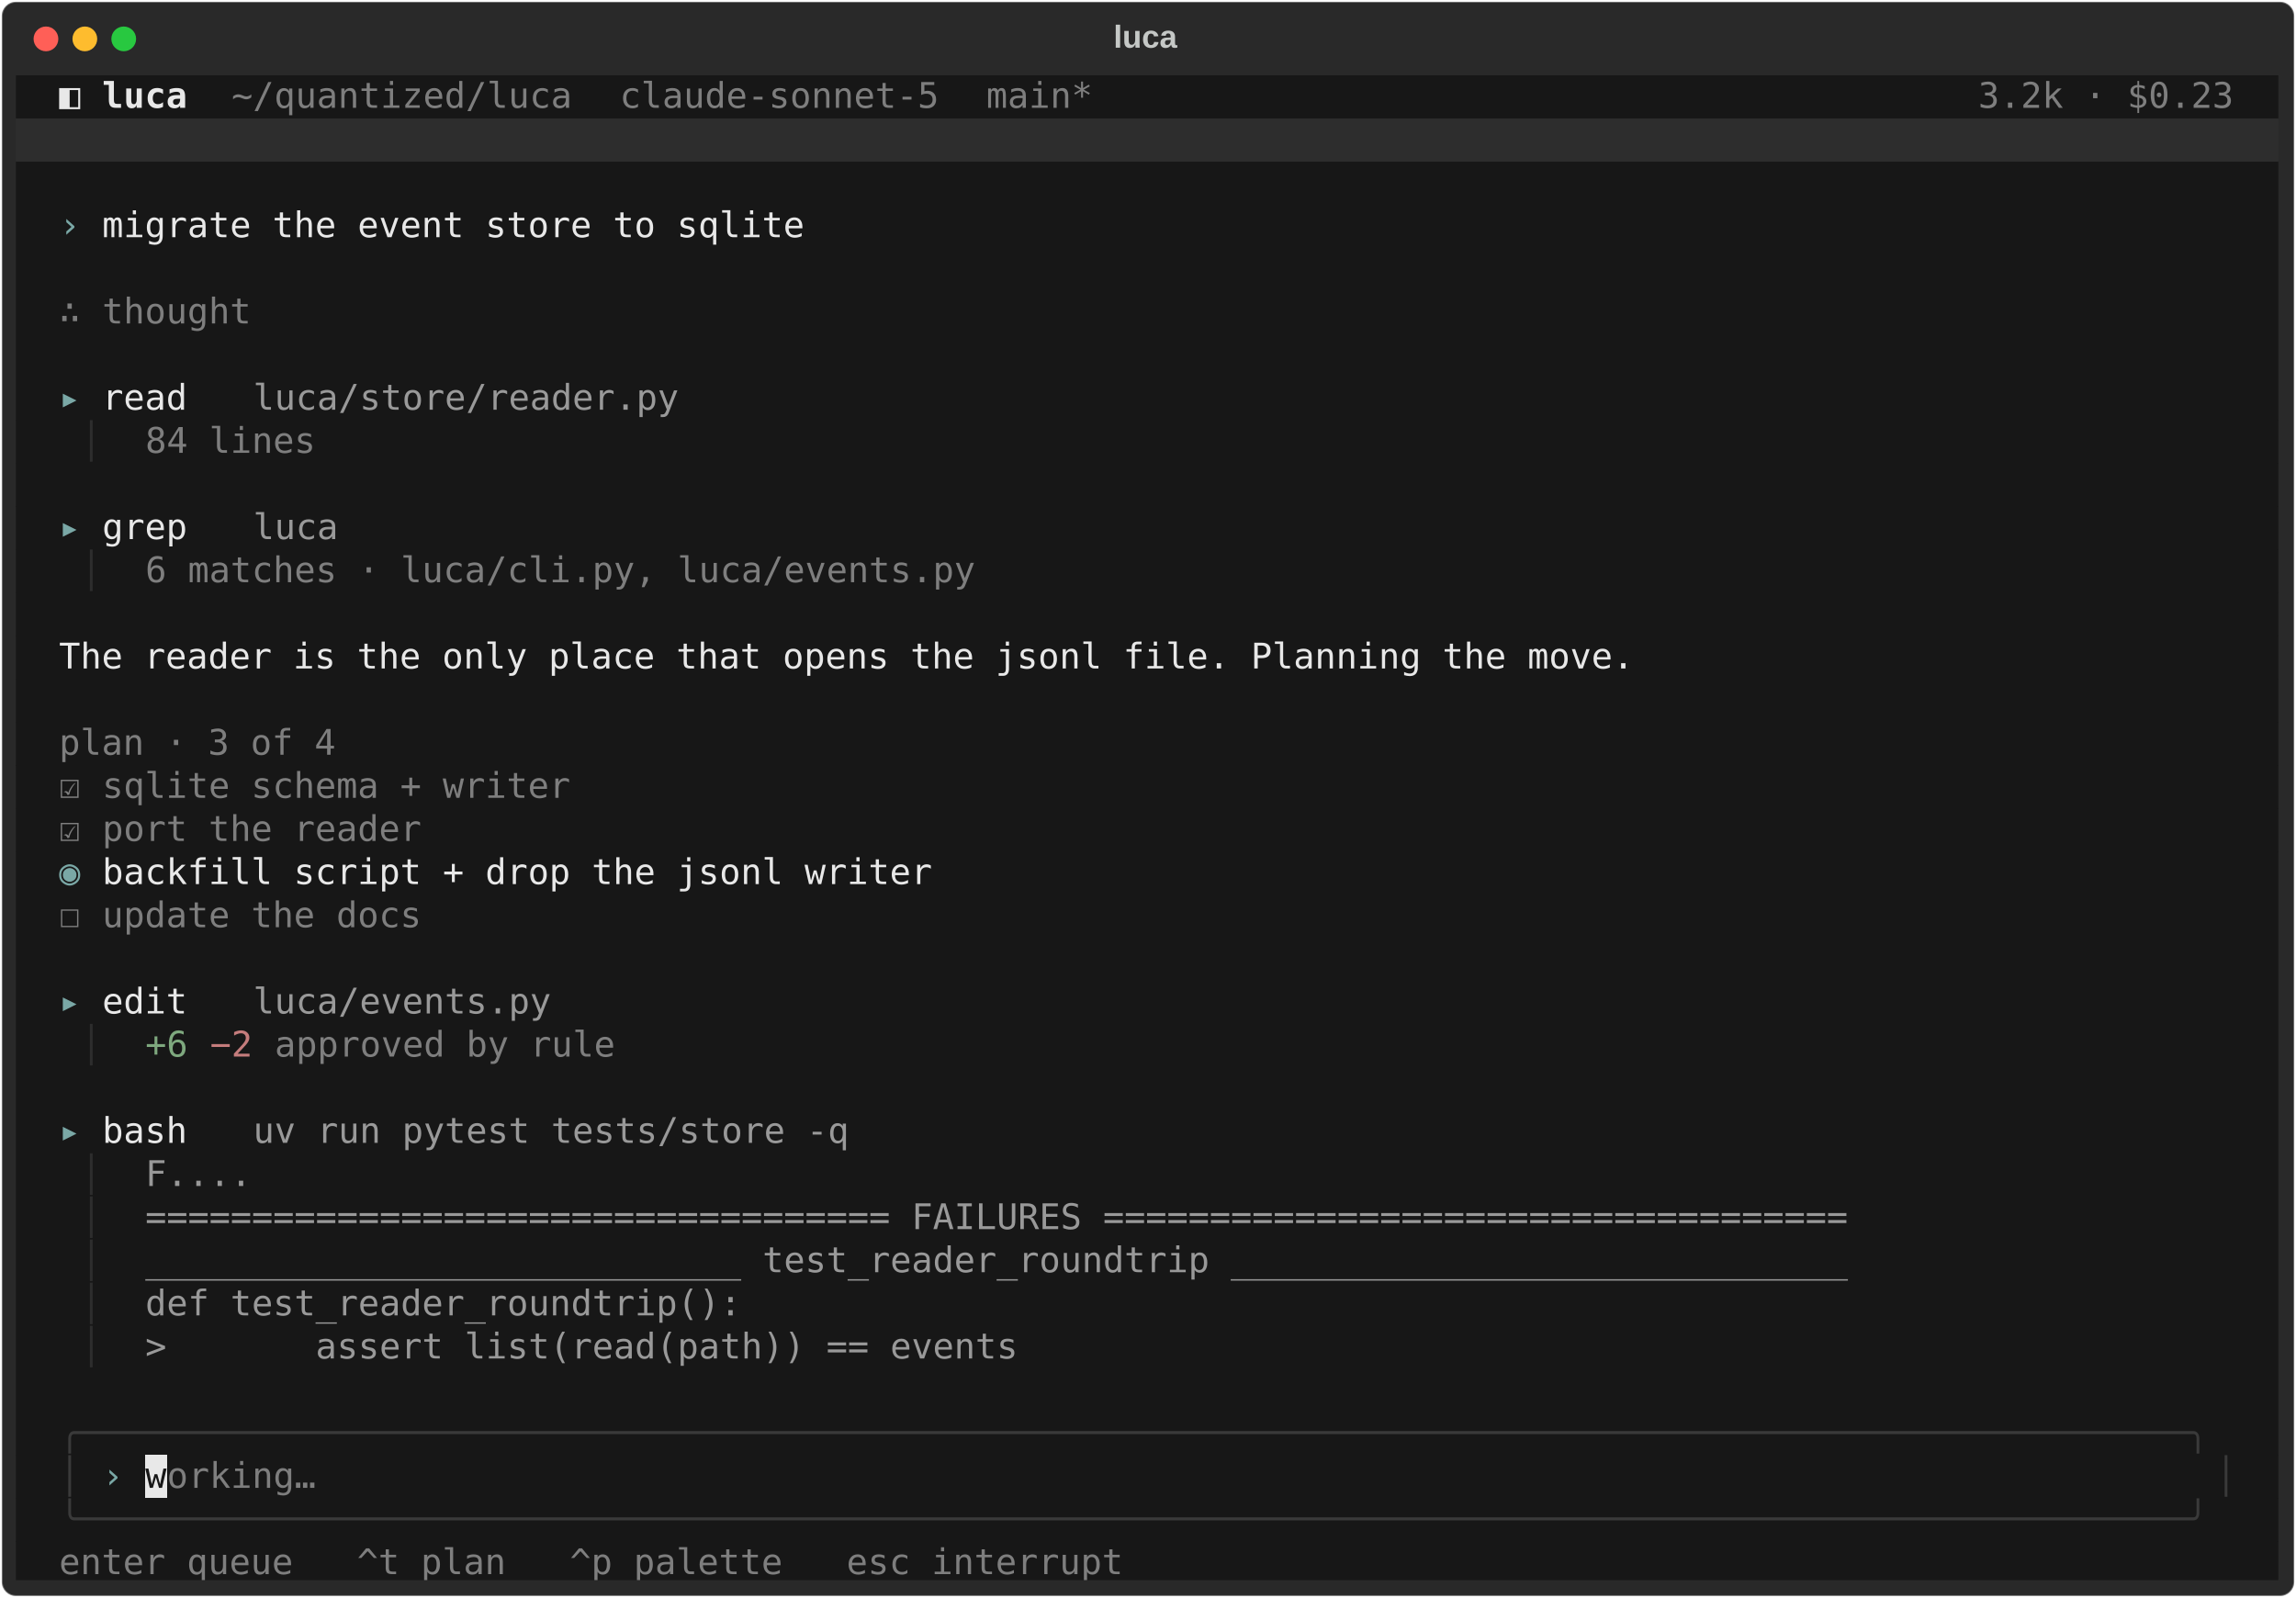
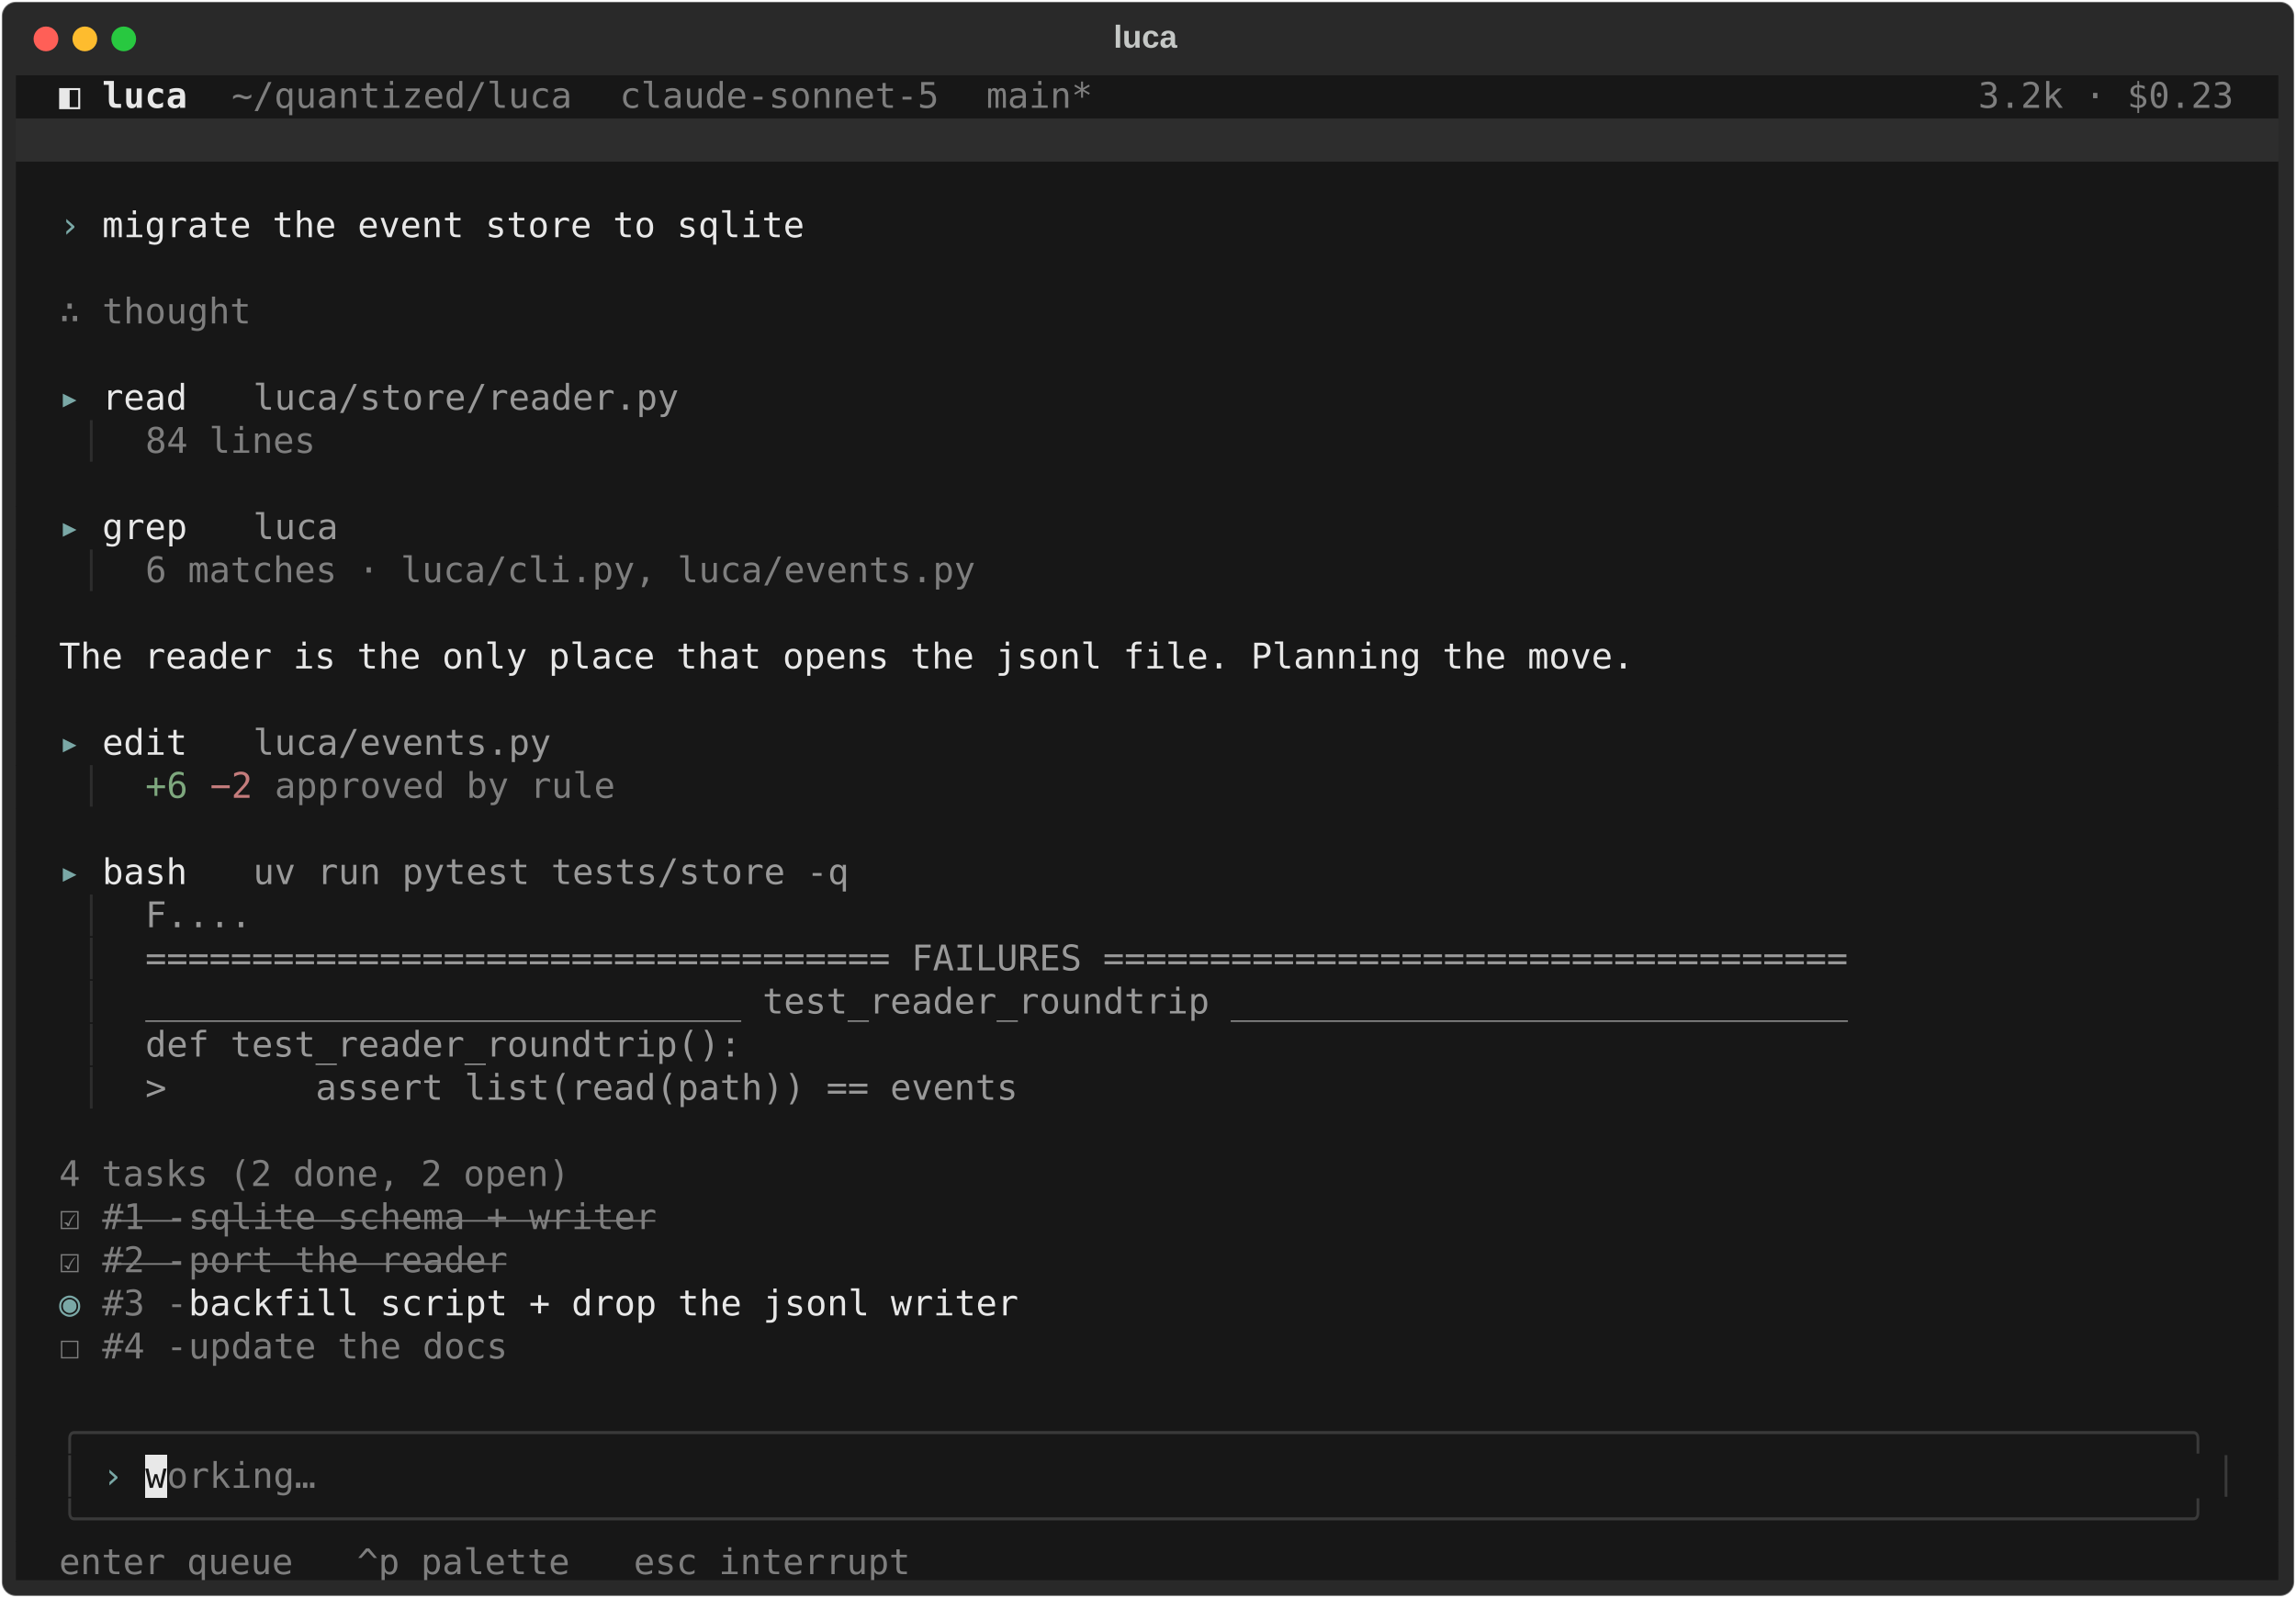
<svg xmlns="http://www.w3.org/2000/svg" class="rich-terminal" viewBox="0 0 1299 904.0">
  <style>

    @font-face {
        font-family: "Fira Code";
        src: local("FiraCode-Regular"),
                url("https://cdnjs.cloudflare.com/ajax/libs/firacode/6.2.0/woff2/FiraCode-Regular.woff2") format("woff2"),
                url("https://cdnjs.cloudflare.com/ajax/libs/firacode/6.2.0/woff/FiraCode-Regular.woff") format("woff");
        font-style: normal;
        font-weight: 400;
    }
    @font-face {
        font-family: "Fira Code";
        src: local("FiraCode-Bold"),
                url("https://cdnjs.cloudflare.com/ajax/libs/firacode/6.2.0/woff2/FiraCode-Bold.woff2") format("woff2"),
                url("https://cdnjs.cloudflare.com/ajax/libs/firacode/6.2.0/woff/FiraCode-Bold.woff") format("woff");
        font-style: bold;
        font-weight: 700;
    }

    .terminal-matrix {
        font-family: Fira Code, monospace;
        font-size: 20px;
        line-height: 24.4px;
        font-variant-east-asian: full-width;
    }

    .terminal-title {
        font-size: 18px;
        font-weight: bold;
        font-family: arial;
    }

    .terminal-r1 { fill: #c5c8c6 }
.terminal-r2 { fill: #e8e8e8 }
.terminal-r3 { fill: #e8e8e8;font-weight: bold }
.terminal-r4 { fill: #7e7e7e }
.terminal-r5 { fill: #7aa8a6 }
.terminal-r6 { fill: #999999 }
.terminal-r7 { fill: #2d2d2d }
.terminal-r8 { fill: #7ea87e }
.terminal-r9 { fill: #c47c7c }
- .terminal-r10 { fill: #3a3a3a }
- .terminal-r11 { fill: #171717 }
+ .terminal-r10 { fill: #7e7e7e;text-decoration: line-through; }
+ .terminal-r11 { fill: #3a3a3a }
+ .terminal-r12 { fill: #171717 }
    </style>
  <defs>
    <clipPath id="terminal-clip-terminal">
      <rect x="0" y="0" width="1280.0" height="853.0" />
    </clipPath>
    <clipPath id="terminal-line-0">
      <rect x="0" y="1.5" width="1281" height="24.65" />
    </clipPath>
    <clipPath id="terminal-line-1">
      <rect x="0" y="25.9" width="1281" height="24.65" />
    </clipPath>
    <clipPath id="terminal-line-2">
      <rect x="0" y="50.3" width="1281" height="24.65" />
    </clipPath>
    <clipPath id="terminal-line-3">
      <rect x="0" y="74.7" width="1281" height="24.65" />
    </clipPath>
    <clipPath id="terminal-line-4">
      <rect x="0" y="99.1" width="1281" height="24.65" />
    </clipPath>
    <clipPath id="terminal-line-5">
      <rect x="0" y="123.5" width="1281" height="24.65" />
    </clipPath>
    <clipPath id="terminal-line-6">
      <rect x="0" y="147.9" width="1281" height="24.65" />
    </clipPath>
    <clipPath id="terminal-line-7">
      <rect x="0" y="172.3" width="1281" height="24.65" />
    </clipPath>
    <clipPath id="terminal-line-8">
      <rect x="0" y="196.7" width="1281" height="24.65" />
    </clipPath>
    <clipPath id="terminal-line-9">
      <rect x="0" y="221.1" width="1281" height="24.65" />
    </clipPath>
    <clipPath id="terminal-line-10">
      <rect x="0" y="245.5" width="1281" height="24.65" />
    </clipPath>
    <clipPath id="terminal-line-11">
      <rect x="0" y="269.9" width="1281" height="24.65" />
    </clipPath>
    <clipPath id="terminal-line-12">
      <rect x="0" y="294.3" width="1281" height="24.65" />
    </clipPath>
    <clipPath id="terminal-line-13">
      <rect x="0" y="318.7" width="1281" height="24.65" />
    </clipPath>
    <clipPath id="terminal-line-14">
      <rect x="0" y="343.1" width="1281" height="24.65" />
    </clipPath>
    <clipPath id="terminal-line-15">
      <rect x="0" y="367.5" width="1281" height="24.65" />
    </clipPath>
    <clipPath id="terminal-line-16">
      <rect x="0" y="391.9" width="1281" height="24.65" />
    </clipPath>
    <clipPath id="terminal-line-17">
      <rect x="0" y="416.3" width="1281" height="24.65" />
    </clipPath>
    <clipPath id="terminal-line-18">
      <rect x="0" y="440.7" width="1281" height="24.65" />
    </clipPath>
    <clipPath id="terminal-line-19">
      <rect x="0" y="465.1" width="1281" height="24.65" />
    </clipPath>
    <clipPath id="terminal-line-20">
      <rect x="0" y="489.5" width="1281" height="24.65" />
    </clipPath>
    <clipPath id="terminal-line-21">
      <rect x="0" y="513.9" width="1281" height="24.65" />
    </clipPath>
    <clipPath id="terminal-line-22">
      <rect x="0" y="538.3" width="1281" height="24.65" />
    </clipPath>
    <clipPath id="terminal-line-23">
      <rect x="0" y="562.7" width="1281" height="24.65" />
    </clipPath>
    <clipPath id="terminal-line-24">
      <rect x="0" y="587.1" width="1281" height="24.65" />
    </clipPath>
    <clipPath id="terminal-line-25">
      <rect x="0" y="611.5" width="1281" height="24.65" />
    </clipPath>
    <clipPath id="terminal-line-26">
      <rect x="0" y="635.9" width="1281" height="24.65" />
    </clipPath>
    <clipPath id="terminal-line-27">
      <rect x="0" y="660.3" width="1281" height="24.65" />
    </clipPath>
    <clipPath id="terminal-line-28">
      <rect x="0" y="684.7" width="1281" height="24.65" />
    </clipPath>
    <clipPath id="terminal-line-29">
      <rect x="0" y="709.1" width="1281" height="24.65" />
    </clipPath>
    <clipPath id="terminal-line-30">
      <rect x="0" y="733.5" width="1281" height="24.65" />
    </clipPath>
    <clipPath id="terminal-line-31">
      <rect x="0" y="757.9" width="1281" height="24.65" />
    </clipPath>
    <clipPath id="terminal-line-32">
      <rect x="0" y="782.3" width="1281" height="24.65" />
    </clipPath>
    <clipPath id="terminal-line-33">
      <rect x="0" y="806.7" width="1281" height="24.65" />
    </clipPath>
  </defs>
  <rect fill="#292929" stroke="rgba(255,255,255,0.35)" stroke-width="1" x="1" y="1" width="1297" height="902" rx="8" />
  <text class="terminal-title" fill="#c5c8c6" text-anchor="middle" x="648" y="27">luca</text>
  <g transform="translate(26,22)">
    <circle cx="0" cy="0" r="7" fill="#ff5f57" />
    <circle cx="22" cy="0" r="7" fill="#febc2e" />
    <circle cx="44" cy="0" r="7" fill="#28c840" />
  </g>
  <g transform="translate(9, 41)" clip-path="url(#terminal-clip-terminal)">
    <rect fill="#171717" x="0" y="1.5" width="24.4" height="24.65" shape-rendering="crispEdges" />
    <rect fill="#171717" x="24.4" y="1.5" width="12.2" height="24.65" shape-rendering="crispEdges" />
    <rect fill="#171717" x="36.6" y="1.5" width="12.2" height="24.65" shape-rendering="crispEdges" />
    <rect fill="#171717" x="48.8" y="1.5" width="48.8" height="24.65" shape-rendering="crispEdges" />
    <rect fill="#171717" x="97.6" y="1.5" width="24.4" height="24.65" shape-rendering="crispEdges" />
    <rect fill="#171717" x="122" y="1.5" width="195.2" height="24.65" shape-rendering="crispEdges" />
    <rect fill="#171717" x="317.2" y="1.5" width="24.4" height="24.65" shape-rendering="crispEdges" />
    <rect fill="#171717" x="341.6" y="1.5" width="183" height="24.65" shape-rendering="crispEdges" />
    <rect fill="#171717" x="524.6" y="1.5" width="24.4" height="24.65" shape-rendering="crispEdges" />
    <rect fill="#171717" x="549" y="1.5" width="61" height="24.65" shape-rendering="crispEdges" />
    <rect fill="#171717" x="610" y="1.5" width="500.2" height="24.65" shape-rendering="crispEdges" />
    <rect fill="#171717" x="1110.2" y="1.5" width="146.4" height="24.65" shape-rendering="crispEdges" />
    <rect fill="#171717" x="1256.6" y="1.5" width="24.4" height="24.65" shape-rendering="crispEdges" />
    <rect fill="#2d2d2d" x="0" y="25.9" width="0" height="24.65" shape-rendering="crispEdges" />
    <rect fill="#2d2d2d" x="0" y="25.9" width="1281" height="24.65" shape-rendering="crispEdges" />
    <rect fill="#171717" x="0" y="50.3" width="1281" height="24.65" shape-rendering="crispEdges" />
    <rect fill="#171717" x="0" y="74.7" width="24.4" height="24.65" shape-rendering="crispEdges" />
    <rect fill="#171717" x="24.4" y="74.7" width="12.2" height="24.65" shape-rendering="crispEdges" />
    <rect fill="#171717" x="36.6" y="74.7" width="12.2" height="24.65" shape-rendering="crispEdges" />
    <rect fill="#171717" x="48.8" y="74.7" width="402.6" height="24.65" shape-rendering="crispEdges" />
    <rect fill="#171717" x="451.4" y="74.7" width="829.6" height="24.65" shape-rendering="crispEdges" />
    <rect fill="#171717" x="0" y="99.1" width="1281" height="24.65" shape-rendering="crispEdges" />
    <rect fill="#171717" x="0" y="123.5" width="24.4" height="24.65" shape-rendering="crispEdges" />
    <rect fill="#171717" x="24.4" y="123.5" width="12.2" height="24.65" shape-rendering="crispEdges" />
    <rect fill="#171717" x="36.6" y="123.5" width="12.2" height="24.65" shape-rendering="crispEdges" />
    <rect fill="#171717" x="48.8" y="123.5" width="85.4" height="24.65" shape-rendering="crispEdges" />
    <rect fill="#171717" x="134.2" y="123.5" width="1146.8" height="24.65" shape-rendering="crispEdges" />
    <rect fill="#171717" x="0" y="147.9" width="1281" height="24.65" shape-rendering="crispEdges" />
    <rect fill="#171717" x="0" y="172.3" width="24.4" height="24.65" shape-rendering="crispEdges" />
    <rect fill="#171717" x="24.4" y="172.3" width="12.2" height="24.65" shape-rendering="crispEdges" />
    <rect fill="#171717" x="36.6" y="172.3" width="12.2" height="24.65" shape-rendering="crispEdges" />
    <rect fill="#171717" x="48.8" y="172.3" width="73.2" height="24.65" shape-rendering="crispEdges" />
    <rect fill="#171717" x="122" y="172.3" width="12.2" height="24.65" shape-rendering="crispEdges" />
    <rect fill="#171717" x="134.2" y="172.3" width="244" height="24.65" shape-rendering="crispEdges" />
    <rect fill="#171717" x="378.2" y="172.3" width="902.8" height="24.65" shape-rendering="crispEdges" />
    <rect fill="#171717" x="0" y="196.7" width="36.6" height="24.65" shape-rendering="crispEdges" />
    <rect fill="#171717" x="36.6" y="196.7" width="12.2" height="24.65" shape-rendering="crispEdges" />
    <rect fill="#171717" x="48.8" y="196.7" width="24.4" height="24.65" shape-rendering="crispEdges" />
    <rect fill="#171717" x="73.2" y="196.7" width="97.6" height="24.65" shape-rendering="crispEdges" />
    <rect fill="#171717" x="170.8" y="196.7" width="1110.2" height="24.65" shape-rendering="crispEdges" />
    <rect fill="#171717" x="0" y="221.1" width="1281" height="24.65" shape-rendering="crispEdges" />
    <rect fill="#171717" x="0" y="245.5" width="24.4" height="24.65" shape-rendering="crispEdges" />
    <rect fill="#171717" x="24.4" y="245.5" width="12.2" height="24.65" shape-rendering="crispEdges" />
    <rect fill="#171717" x="36.6" y="245.5" width="12.2" height="24.65" shape-rendering="crispEdges" />
    <rect fill="#171717" x="48.8" y="245.5" width="73.2" height="24.65" shape-rendering="crispEdges" />
    <rect fill="#171717" x="122" y="245.5" width="12.2" height="24.65" shape-rendering="crispEdges" />
    <rect fill="#171717" x="134.2" y="245.5" width="48.8" height="24.65" shape-rendering="crispEdges" />
    <rect fill="#171717" x="183" y="245.5" width="1098" height="24.65" shape-rendering="crispEdges" />
    <rect fill="#171717" x="0" y="269.9" width="36.6" height="24.65" shape-rendering="crispEdges" />
    <rect fill="#171717" x="36.6" y="269.9" width="12.2" height="24.65" shape-rendering="crispEdges" />
    <rect fill="#171717" x="48.8" y="269.9" width="24.4" height="24.65" shape-rendering="crispEdges" />
    <rect fill="#171717" x="73.2" y="269.9" width="475.8" height="24.65" shape-rendering="crispEdges" />
    <rect fill="#171717" x="549" y="269.9" width="732" height="24.65" shape-rendering="crispEdges" />
    <rect fill="#171717" x="0" y="294.3" width="1281" height="24.65" shape-rendering="crispEdges" />
    <rect fill="#171717" x="0" y="318.7" width="24.4" height="24.65" shape-rendering="crispEdges" />
    <rect fill="#171717" x="24.4" y="318.7" width="902.8" height="24.65" shape-rendering="crispEdges" />
    <rect fill="#171717" x="927.2" y="318.7" width="353.8" height="24.65" shape-rendering="crispEdges" />
    <rect fill="#171717" x="0" y="343.1" width="1281" height="24.65" shape-rendering="crispEdges" />
    <rect fill="#171717" x="0" y="367.5" width="24.4" height="24.65" shape-rendering="crispEdges" />
-     <rect fill="#171717" x="24.4" y="367.5" width="158.6" height="24.65" shape-rendering="crispEdges" />
-     <rect fill="#171717" x="183" y="367.5" width="1098" height="24.65" shape-rendering="crispEdges" />
-     <rect fill="#171717" x="0" y="391.9" width="24.4" height="24.65" shape-rendering="crispEdges" />
-     <rect fill="#171717" x="24.4" y="391.9" width="12.2" height="24.65" shape-rendering="crispEdges" />
+     <rect fill="#171717" x="24.4" y="367.5" width="12.2" height="24.65" shape-rendering="crispEdges" />
+     <rect fill="#171717" x="36.6" y="367.5" width="12.2" height="24.65" shape-rendering="crispEdges" />
+     <rect fill="#171717" x="48.8" y="367.5" width="73.2" height="24.65" shape-rendering="crispEdges" />
+     <rect fill="#171717" x="122" y="367.5" width="12.2" height="24.65" shape-rendering="crispEdges" />
+     <rect fill="#171717" x="134.2" y="367.5" width="170.8" height="24.65" shape-rendering="crispEdges" />
+     <rect fill="#171717" x="305" y="367.5" width="976" height="24.65" shape-rendering="crispEdges" />
+     <rect fill="#171717" x="0" y="391.9" width="36.6" height="24.65" shape-rendering="crispEdges" />
    <rect fill="#171717" x="36.6" y="391.9" width="12.2" height="24.65" shape-rendering="crispEdges" />
-     <rect fill="#171717" x="48.8" y="391.9" width="268.4" height="24.65" shape-rendering="crispEdges" />
-     <rect fill="#171717" x="317.2" y="391.9" width="963.8" height="24.65" shape-rendering="crispEdges" />
-     <rect fill="#171717" x="0" y="416.3" width="24.4" height="24.65" shape-rendering="crispEdges" />
-     <rect fill="#171717" x="24.4" y="416.3" width="12.2" height="24.65" shape-rendering="crispEdges" />
-     <rect fill="#171717" x="36.6" y="416.3" width="12.2" height="24.65" shape-rendering="crispEdges" />
-     <rect fill="#171717" x="48.8" y="416.3" width="183" height="24.65" shape-rendering="crispEdges" />
-     <rect fill="#171717" x="231.8" y="416.3" width="1049.2" height="24.65" shape-rendering="crispEdges" />
+     <rect fill="#171717" x="48.8" y="391.9" width="24.4" height="24.65" shape-rendering="crispEdges" />
+     <rect fill="#171717" x="73.2" y="391.9" width="24.4" height="24.65" shape-rendering="crispEdges" />
+     <rect fill="#171717" x="97.6" y="391.9" width="12.2" height="24.65" shape-rendering="crispEdges" />
+     <rect fill="#171717" x="109.8" y="391.9" width="24.4" height="24.65" shape-rendering="crispEdges" />
+     <rect fill="#171717" x="134.2" y="391.9" width="12.2" height="24.65" shape-rendering="crispEdges" />
+     <rect fill="#171717" x="146.4" y="391.9" width="195.2" height="24.65" shape-rendering="crispEdges" />
+     <rect fill="#171717" x="341.6" y="391.9" width="939.4" height="24.65" shape-rendering="crispEdges" />
+     <rect fill="#171717" x="0" y="416.3" width="1281" height="24.65" shape-rendering="crispEdges" />
    <rect fill="#171717" x="0" y="440.7" width="24.4" height="24.65" shape-rendering="crispEdges" />
    <rect fill="#171717" x="24.4" y="440.7" width="12.2" height="24.65" shape-rendering="crispEdges" />
    <rect fill="#171717" x="36.6" y="440.7" width="12.2" height="24.65" shape-rendering="crispEdges" />
-     <rect fill="#171717" x="48.8" y="440.7" width="475.8" height="24.65" shape-rendering="crispEdges" />
-     <rect fill="#171717" x="524.6" y="440.7" width="756.4" height="24.65" shape-rendering="crispEdges" />
-     <rect fill="#171717" x="0" y="465.1" width="24.4" height="24.65" shape-rendering="crispEdges" />
-     <rect fill="#171717" x="24.4" y="465.1" width="12.2" height="24.65" shape-rendering="crispEdges" />
+     <rect fill="#171717" x="48.8" y="440.7" width="73.2" height="24.65" shape-rendering="crispEdges" />
+     <rect fill="#171717" x="122" y="440.7" width="12.2" height="24.65" shape-rendering="crispEdges" />
+     <rect fill="#171717" x="134.2" y="440.7" width="341.6" height="24.65" shape-rendering="crispEdges" />
+     <rect fill="#171717" x="475.8" y="440.7" width="805.2" height="24.65" shape-rendering="crispEdges" />
+     <rect fill="#171717" x="0" y="465.1" width="36.6" height="24.65" shape-rendering="crispEdges" />
    <rect fill="#171717" x="36.6" y="465.1" width="12.2" height="24.65" shape-rendering="crispEdges" />
-     <rect fill="#171717" x="48.8" y="465.1" width="183" height="24.65" shape-rendering="crispEdges" />
-     <rect fill="#171717" x="231.8" y="465.1" width="1049.2" height="24.65" shape-rendering="crispEdges" />
-     <rect fill="#171717" x="0" y="489.5" width="1281" height="24.65" shape-rendering="crispEdges" />
-     <rect fill="#171717" x="0" y="513.9" width="24.4" height="24.65" shape-rendering="crispEdges" />
-     <rect fill="#171717" x="24.4" y="513.9" width="12.2" height="24.65" shape-rendering="crispEdges" />
+     <rect fill="#171717" x="48.8" y="465.1" width="24.4" height="24.65" shape-rendering="crispEdges" />
+     <rect fill="#171717" x="73.2" y="465.1" width="61" height="24.65" shape-rendering="crispEdges" />
+     <rect fill="#171717" x="134.2" y="465.1" width="1146.8" height="24.65" shape-rendering="crispEdges" />
+     <rect fill="#171717" x="0" y="489.5" width="36.6" height="24.65" shape-rendering="crispEdges" />
+     <rect fill="#171717" x="36.6" y="489.5" width="12.2" height="24.65" shape-rendering="crispEdges" />
+     <rect fill="#171717" x="48.8" y="489.5" width="24.4" height="24.65" shape-rendering="crispEdges" />
+     <rect fill="#171717" x="73.2" y="489.5" width="976" height="24.65" shape-rendering="crispEdges" />
+     <rect fill="#171717" x="1049.2" y="489.5" width="231.8" height="24.65" shape-rendering="crispEdges" />
+     <rect fill="#171717" x="0" y="513.9" width="36.6" height="24.65" shape-rendering="crispEdges" />
    <rect fill="#171717" x="36.6" y="513.9" width="12.2" height="24.65" shape-rendering="crispEdges" />
-     <rect fill="#171717" x="48.8" y="513.9" width="73.2" height="24.65" shape-rendering="crispEdges" />
-     <rect fill="#171717" x="122" y="513.9" width="12.2" height="24.65" shape-rendering="crispEdges" />
-     <rect fill="#171717" x="134.2" y="513.9" width="170.8" height="24.65" shape-rendering="crispEdges" />
-     <rect fill="#171717" x="305" y="513.9" width="976" height="24.65" shape-rendering="crispEdges" />
+     <rect fill="#171717" x="48.8" y="513.9" width="24.4" height="24.65" shape-rendering="crispEdges" />
+     <rect fill="#171717" x="73.2" y="513.9" width="976" height="24.65" shape-rendering="crispEdges" />
+     <rect fill="#171717" x="1049.2" y="513.9" width="231.8" height="24.65" shape-rendering="crispEdges" />
    <rect fill="#171717" x="0" y="538.3" width="36.6" height="24.65" shape-rendering="crispEdges" />
    <rect fill="#171717" x="36.6" y="538.3" width="12.2" height="24.65" shape-rendering="crispEdges" />
    <rect fill="#171717" x="48.8" y="538.3" width="24.4" height="24.65" shape-rendering="crispEdges" />
-     <rect fill="#171717" x="73.2" y="538.3" width="24.4" height="24.65" shape-rendering="crispEdges" />
-     <rect fill="#171717" x="97.6" y="538.3" width="12.2" height="24.65" shape-rendering="crispEdges" />
-     <rect fill="#171717" x="109.8" y="538.3" width="24.4" height="24.65" shape-rendering="crispEdges" />
-     <rect fill="#171717" x="134.2" y="538.3" width="12.2" height="24.65" shape-rendering="crispEdges" />
-     <rect fill="#171717" x="146.4" y="538.3" width="195.2" height="24.65" shape-rendering="crispEdges" />
-     <rect fill="#171717" x="341.6" y="538.3" width="939.4" height="24.65" shape-rendering="crispEdges" />
-     <rect fill="#171717" x="0" y="562.7" width="1281" height="24.65" shape-rendering="crispEdges" />
-     <rect fill="#171717" x="0" y="587.1" width="24.4" height="24.65" shape-rendering="crispEdges" />
-     <rect fill="#171717" x="24.4" y="587.1" width="12.2" height="24.65" shape-rendering="crispEdges" />
-     <rect fill="#171717" x="36.6" y="587.1" width="12.2" height="24.65" shape-rendering="crispEdges" />
-     <rect fill="#171717" x="48.8" y="587.1" width="73.2" height="24.65" shape-rendering="crispEdges" />
-     <rect fill="#171717" x="122" y="587.1" width="12.2" height="24.65" shape-rendering="crispEdges" />
-     <rect fill="#171717" x="134.2" y="587.1" width="341.6" height="24.65" shape-rendering="crispEdges" />
-     <rect fill="#171717" x="475.8" y="587.1" width="805.2" height="24.65" shape-rendering="crispEdges" />
-     <rect fill="#171717" x="0" y="611.5" width="36.6" height="24.65" shape-rendering="crispEdges" />
-     <rect fill="#171717" x="36.6" y="611.5" width="12.2" height="24.65" shape-rendering="crispEdges" />
-     <rect fill="#171717" x="48.8" y="611.5" width="24.4" height="24.65" shape-rendering="crispEdges" />
-     <rect fill="#171717" x="73.2" y="611.5" width="61" height="24.65" shape-rendering="crispEdges" />
-     <rect fill="#171717" x="134.2" y="611.5" width="1146.8" height="24.65" shape-rendering="crispEdges" />
-     <rect fill="#171717" x="0" y="635.9" width="36.6" height="24.65" shape-rendering="crispEdges" />
+     <rect fill="#171717" x="73.2" y="538.3" width="390.4" height="24.65" shape-rendering="crispEdges" />
+     <rect fill="#171717" x="463.6" y="538.3" width="817.4" height="24.65" shape-rendering="crispEdges" />
+     <rect fill="#171717" x="0" y="562.7" width="36.6" height="24.65" shape-rendering="crispEdges" />
+     <rect fill="#171717" x="36.6" y="562.7" width="12.2" height="24.65" shape-rendering="crispEdges" />
+     <rect fill="#171717" x="48.8" y="562.7" width="24.4" height="24.65" shape-rendering="crispEdges" />
+     <rect fill="#171717" x="73.2" y="562.7" width="500.2" height="24.65" shape-rendering="crispEdges" />
+     <rect fill="#171717" x="573.4" y="562.7" width="707.6" height="24.65" shape-rendering="crispEdges" />
+     <rect fill="#171717" x="0" y="587.1" width="1281" height="24.65" shape-rendering="crispEdges" />
+     <rect fill="#171717" x="0" y="611.5" width="24.4" height="24.65" shape-rendering="crispEdges" />
+     <rect fill="#171717" x="24.4" y="611.5" width="292.8" height="24.65" shape-rendering="crispEdges" />
+     <rect fill="#171717" x="317.2" y="611.5" width="963.8" height="24.65" shape-rendering="crispEdges" />
+     <rect fill="#171717" x="0" y="635.9" width="24.4" height="24.65" shape-rendering="crispEdges" />
+     <rect fill="#171717" x="24.4" y="635.9" width="12.2" height="24.65" shape-rendering="crispEdges" />
    <rect fill="#171717" x="36.6" y="635.9" width="12.2" height="24.65" shape-rendering="crispEdges" />
-     <rect fill="#171717" x="48.8" y="635.9" width="24.4" height="24.65" shape-rendering="crispEdges" />
-     <rect fill="#171717" x="73.2" y="635.9" width="976" height="24.65" shape-rendering="crispEdges" />
-     <rect fill="#171717" x="1049.2" y="635.9" width="231.8" height="24.65" shape-rendering="crispEdges" />
-     <rect fill="#171717" x="0" y="660.3" width="36.6" height="24.65" shape-rendering="crispEdges" />
+     <rect fill="#171717" x="48.8" y="635.9" width="48.8" height="24.65" shape-rendering="crispEdges" />
+     <rect fill="#171717" x="97.6" y="635.9" width="280.6" height="24.65" shape-rendering="crispEdges" />
+     <rect fill="#171717" x="378.2" y="635.9" width="902.8" height="24.65" shape-rendering="crispEdges" />
+     <rect fill="#171717" x="0" y="660.3" width="24.4" height="24.65" shape-rendering="crispEdges" />
+     <rect fill="#171717" x="24.4" y="660.3" width="12.2" height="24.65" shape-rendering="crispEdges" />
    <rect fill="#171717" x="36.6" y="660.3" width="12.2" height="24.65" shape-rendering="crispEdges" />
-     <rect fill="#171717" x="48.8" y="660.3" width="24.4" height="24.65" shape-rendering="crispEdges" />
-     <rect fill="#171717" x="73.2" y="660.3" width="976" height="24.65" shape-rendering="crispEdges" />
-     <rect fill="#171717" x="1049.2" y="660.3" width="231.8" height="24.65" shape-rendering="crispEdges" />
-     <rect fill="#171717" x="0" y="684.7" width="36.6" height="24.65" shape-rendering="crispEdges" />
+     <rect fill="#171717" x="48.8" y="660.3" width="48.8" height="24.65" shape-rendering="crispEdges" />
+     <rect fill="#171717" x="97.6" y="660.3" width="195.2" height="24.65" shape-rendering="crispEdges" />
+     <rect fill="#171717" x="292.8" y="660.3" width="988.2" height="24.65" shape-rendering="crispEdges" />
+     <rect fill="#171717" x="0" y="684.7" width="24.4" height="24.65" shape-rendering="crispEdges" />
+     <rect fill="#171717" x="24.4" y="684.7" width="12.2" height="24.65" shape-rendering="crispEdges" />
    <rect fill="#171717" x="36.6" y="684.7" width="12.2" height="24.65" shape-rendering="crispEdges" />
-     <rect fill="#171717" x="48.8" y="684.7" width="24.4" height="24.65" shape-rendering="crispEdges" />
-     <rect fill="#171717" x="73.2" y="684.7" width="390.4" height="24.65" shape-rendering="crispEdges" />
-     <rect fill="#171717" x="463.6" y="684.7" width="817.4" height="24.65" shape-rendering="crispEdges" />
-     <rect fill="#171717" x="0" y="709.1" width="36.6" height="24.65" shape-rendering="crispEdges" />
+     <rect fill="#171717" x="48.8" y="684.7" width="48.8" height="24.65" shape-rendering="crispEdges" />
+     <rect fill="#171717" x="97.6" y="684.7" width="488" height="24.65" shape-rendering="crispEdges" />
+     <rect fill="#171717" x="585.6" y="684.7" width="695.4" height="24.65" shape-rendering="crispEdges" />
+     <rect fill="#171717" x="0" y="709.1" width="24.4" height="24.65" shape-rendering="crispEdges" />
+     <rect fill="#171717" x="24.4" y="709.1" width="12.2" height="24.65" shape-rendering="crispEdges" />
    <rect fill="#171717" x="36.6" y="709.1" width="12.2" height="24.65" shape-rendering="crispEdges" />
-     <rect fill="#171717" x="48.8" y="709.1" width="24.4" height="24.65" shape-rendering="crispEdges" />
-     <rect fill="#171717" x="73.2" y="709.1" width="500.2" height="24.65" shape-rendering="crispEdges" />
-     <rect fill="#171717" x="573.4" y="709.1" width="707.6" height="24.65" shape-rendering="crispEdges" />
+     <rect fill="#171717" x="48.8" y="709.1" width="48.8" height="24.65" shape-rendering="crispEdges" />
+     <rect fill="#171717" x="97.6" y="709.1" width="195.2" height="24.65" shape-rendering="crispEdges" />
+     <rect fill="#171717" x="292.8" y="709.1" width="988.2" height="24.65" shape-rendering="crispEdges" />
    <rect fill="#171717" x="0" y="733.5" width="1281" height="24.65" shape-rendering="crispEdges" />
    <rect fill="#171717" x="0" y="757.9" width="24.4" height="24.65" shape-rendering="crispEdges" />
    <rect fill="#171717" x="24.4" y="757.9" width="1232.2" height="24.65" shape-rendering="crispEdges" />
    <rect fill="#171717" x="1256.6" y="757.9" width="24.4" height="24.65" shape-rendering="crispEdges" />
    <rect fill="#171717" x="0" y="782.3" width="24.4" height="24.65" shape-rendering="crispEdges" />
    <rect fill="#171717" x="24.4" y="782.3" width="12.2" height="24.65" shape-rendering="crispEdges" />
    <rect fill="#171717" x="36.6" y="782.3" width="12.2" height="24.65" shape-rendering="crispEdges" />
    <rect fill="#171717" x="48.8" y="782.3" width="12.2" height="24.65" shape-rendering="crispEdges" />
    <rect fill="#171717" x="61" y="782.3" width="12.2" height="24.65" shape-rendering="crispEdges" />
    <rect fill="#e8e8e8" x="73.2" y="782.3" width="12.2" height="24.65" shape-rendering="crispEdges" />
    <rect fill="#171717" x="85.4" y="782.3" width="85.4" height="24.65" shape-rendering="crispEdges" />
    <rect fill="#171717" x="170.8" y="782.3" width="1073.6" height="24.65" shape-rendering="crispEdges" />
    <rect fill="#171717" x="1244.4" y="782.3" width="12.2" height="24.65" shape-rendering="crispEdges" />
    <rect fill="#171717" x="1256.6" y="782.3" width="24.4" height="24.65" shape-rendering="crispEdges" />
    <rect fill="#171717" x="0" y="806.7" width="24.4" height="24.65" shape-rendering="crispEdges" />
    <rect fill="#171717" x="24.4" y="806.7" width="1232.2" height="24.65" shape-rendering="crispEdges" />
    <rect fill="#171717" x="1256.6" y="806.7" width="24.4" height="24.65" shape-rendering="crispEdges" />
    <rect fill="#171717" x="0" y="831.1" width="24.4" height="24.65" shape-rendering="crispEdges" />
-     <rect fill="#171717" x="24.4" y="831.1" width="610" height="24.65" shape-rendering="crispEdges" />
-     <rect fill="#171717" x="634.4" y="831.1" width="646.6" height="24.65" shape-rendering="crispEdges" />
+     <rect fill="#171717" x="24.4" y="831.1" width="488" height="24.65" shape-rendering="crispEdges" />
+     <rect fill="#171717" x="512.4" y="831.1" width="768.6" height="24.65" shape-rendering="crispEdges" />
    <g class="terminal-matrix">
      <text class="terminal-r2" x="24.4" y="20" textLength="12.2" clip-path="url(#terminal-line-0)">◧</text>
      <text class="terminal-r3" x="48.8" y="20" textLength="48.8" clip-path="url(#terminal-line-0)">luca</text>
      <text class="terminal-r4" x="122" y="20" textLength="195.2" clip-path="url(#terminal-line-0)">~/quantized/luca</text>
      <text class="terminal-r4" x="341.6" y="20" textLength="183" clip-path="url(#terminal-line-0)">claude-sonnet-5</text>
      <text class="terminal-r4" x="549" y="20" textLength="61" clip-path="url(#terminal-line-0)">main*</text>
      <text class="terminal-r4" x="1110.2" y="20" textLength="146.4" clip-path="url(#terminal-line-0)">3.2k · $0.23</text>
      <text class="terminal-r1" x="1281" y="20" textLength="12.2" clip-path="url(#terminal-line-0)">
</text>
      <text class="terminal-r1" x="1281" y="44.4" textLength="12.2" clip-path="url(#terminal-line-1)">
</text>
      <text class="terminal-r1" x="1281" y="68.8" textLength="12.2" clip-path="url(#terminal-line-2)">
</text>
      <text class="terminal-r5" x="24.4" y="93.2" textLength="12.2" clip-path="url(#terminal-line-3)">›</text>
      <text class="terminal-r2" x="48.8" y="93.2" textLength="402.6" clip-path="url(#terminal-line-3)">migrate the event store to sqlite</text>
      <text class="terminal-r1" x="1281" y="93.2" textLength="12.2" clip-path="url(#terminal-line-3)">
</text>
      <text class="terminal-r1" x="1281" y="117.6" textLength="12.2" clip-path="url(#terminal-line-4)">
</text>
      <text class="terminal-r4" x="24.4" y="142" textLength="12.2" clip-path="url(#terminal-line-5)">∴</text>
      <text class="terminal-r4" x="48.8" y="142" textLength="85.4" clip-path="url(#terminal-line-5)">thought</text>
      <text class="terminal-r1" x="1281" y="142" textLength="12.2" clip-path="url(#terminal-line-5)">
</text>
      <text class="terminal-r1" x="1281" y="166.4" textLength="12.2" clip-path="url(#terminal-line-6)">
</text>
      <text class="terminal-r5" x="24.4" y="190.8" textLength="12.2" clip-path="url(#terminal-line-7)">▸</text>
      <text class="terminal-r2" x="48.8" y="190.8" textLength="73.2" clip-path="url(#terminal-line-7)">read  </text>
      <text class="terminal-r6" x="134.2" y="190.8" textLength="244" clip-path="url(#terminal-line-7)">luca/store/reader.py</text>
      <text class="terminal-r1" x="1281" y="190.8" textLength="12.2" clip-path="url(#terminal-line-7)">
</text>
      <text class="terminal-r7" x="36.6" y="215.2" textLength="12.2" clip-path="url(#terminal-line-8)">│</text>
      <text class="terminal-r4" x="73.2" y="215.2" textLength="97.6" clip-path="url(#terminal-line-8)">84 lines</text>
      <text class="terminal-r1" x="1281" y="215.2" textLength="12.2" clip-path="url(#terminal-line-8)">
</text>
      <text class="terminal-r1" x="1281" y="239.6" textLength="12.2" clip-path="url(#terminal-line-9)">
</text>
      <text class="terminal-r5" x="24.4" y="264" textLength="12.2" clip-path="url(#terminal-line-10)">▸</text>
      <text class="terminal-r2" x="48.8" y="264" textLength="73.2" clip-path="url(#terminal-line-10)">grep  </text>
      <text class="terminal-r6" x="134.2" y="264" textLength="48.8" clip-path="url(#terminal-line-10)">luca</text>
      <text class="terminal-r1" x="1281" y="264" textLength="12.2" clip-path="url(#terminal-line-10)">
</text>
      <text class="terminal-r7" x="36.6" y="288.4" textLength="12.2" clip-path="url(#terminal-line-11)">│</text>
      <text class="terminal-r4" x="73.2" y="288.4" textLength="475.8" clip-path="url(#terminal-line-11)">6 matches · luca/cli.py, luca/events.py</text>
      <text class="terminal-r1" x="1281" y="288.4" textLength="12.2" clip-path="url(#terminal-line-11)">
</text>
      <text class="terminal-r1" x="1281" y="312.8" textLength="12.2" clip-path="url(#terminal-line-12)">
</text>
      <text class="terminal-r2" x="24.4" y="337.2" textLength="902.8" clip-path="url(#terminal-line-13)">The reader is the only place that opens the jsonl file. Planning the move.</text>
      <text class="terminal-r1" x="1281" y="337.2" textLength="12.2" clip-path="url(#terminal-line-13)">
</text>
      <text class="terminal-r1" x="1281" y="361.6" textLength="12.2" clip-path="url(#terminal-line-14)">
</text>
-       <text class="terminal-r4" x="24.4" y="386" textLength="158.6" clip-path="url(#terminal-line-15)">plan · 3 of 4</text>
+       <text class="terminal-r5" x="24.4" y="386" textLength="12.2" clip-path="url(#terminal-line-15)">▸</text>
+       <text class="terminal-r2" x="48.8" y="386" textLength="73.2" clip-path="url(#terminal-line-15)">edit  </text>
+       <text class="terminal-r6" x="134.2" y="386" textLength="170.8" clip-path="url(#terminal-line-15)">luca/events.py</text>
      <text class="terminal-r1" x="1281" y="386" textLength="12.2" clip-path="url(#terminal-line-15)">
</text>
-       <text class="terminal-r4" x="24.4" y="410.4" textLength="12.2" clip-path="url(#terminal-line-16)">☑</text>
-       <text class="terminal-r4" x="48.8" y="410.4" textLength="268.4" clip-path="url(#terminal-line-16)">sqlite schema + writer</text>
+       <text class="terminal-r7" x="36.6" y="410.4" textLength="12.2" clip-path="url(#terminal-line-16)">│</text>
+       <text class="terminal-r8" x="73.2" y="410.4" textLength="24.4" clip-path="url(#terminal-line-16)">+6</text>
+       <text class="terminal-r9" x="109.8" y="410.4" textLength="24.4" clip-path="url(#terminal-line-16)">−2</text>
+       <text class="terminal-r4" x="146.4" y="410.4" textLength="195.2" clip-path="url(#terminal-line-16)">approved by rule</text>
      <text class="terminal-r1" x="1281" y="410.4" textLength="12.2" clip-path="url(#terminal-line-16)">
</text>
-       <text class="terminal-r4" x="24.4" y="434.8" textLength="12.2" clip-path="url(#terminal-line-17)">☑</text>
-       <text class="terminal-r4" x="48.8" y="434.8" textLength="183" clip-path="url(#terminal-line-17)">port the reader</text>
      <text class="terminal-r1" x="1281" y="434.8" textLength="12.2" clip-path="url(#terminal-line-17)">
</text>
-       <text class="terminal-r5" x="24.4" y="459.2" textLength="12.2" clip-path="url(#terminal-line-18)">◉</text>
-       <text class="terminal-r2" x="48.8" y="459.2" textLength="475.8" clip-path="url(#terminal-line-18)">backfill script + drop the jsonl writer</text>
+       <text class="terminal-r5" x="24.4" y="459.2" textLength="12.2" clip-path="url(#terminal-line-18)">▸</text>
+       <text class="terminal-r2" x="48.8" y="459.2" textLength="73.2" clip-path="url(#terminal-line-18)">bash  </text>
+       <text class="terminal-r6" x="134.2" y="459.2" textLength="341.6" clip-path="url(#terminal-line-18)">uv run pytest tests/store -q</text>
      <text class="terminal-r1" x="1281" y="459.2" textLength="12.2" clip-path="url(#terminal-line-18)">
</text>
-       <text class="terminal-r4" x="24.4" y="483.6" textLength="12.2" clip-path="url(#terminal-line-19)">☐</text>
-       <text class="terminal-r4" x="48.8" y="483.6" textLength="183" clip-path="url(#terminal-line-19)">update the docs</text>
+       <text class="terminal-r7" x="36.6" y="483.6" textLength="12.2" clip-path="url(#terminal-line-19)">│</text>
+       <text class="terminal-r6" x="73.2" y="483.6" textLength="61" clip-path="url(#terminal-line-19)">F....</text>
      <text class="terminal-r1" x="1281" y="483.6" textLength="12.2" clip-path="url(#terminal-line-19)">
</text>
+       <text class="terminal-r7" x="36.6" y="508" textLength="12.2" clip-path="url(#terminal-line-20)">│</text>
+       <text class="terminal-r6" x="73.2" y="508" textLength="976" clip-path="url(#terminal-line-20)">=================================== FAILURES ===================================</text>
      <text class="terminal-r1" x="1281" y="508" textLength="12.2" clip-path="url(#terminal-line-20)">
</text>
-       <text class="terminal-r5" x="24.4" y="532.4" textLength="12.2" clip-path="url(#terminal-line-21)">▸</text>
-       <text class="terminal-r2" x="48.8" y="532.4" textLength="73.2" clip-path="url(#terminal-line-21)">edit  </text>
-       <text class="terminal-r6" x="134.2" y="532.4" textLength="170.8" clip-path="url(#terminal-line-21)">luca/events.py</text>
+       <text class="terminal-r7" x="36.6" y="532.4" textLength="12.2" clip-path="url(#terminal-line-21)">│</text>
+       <text class="terminal-r6" x="73.2" y="532.4" textLength="976" clip-path="url(#terminal-line-21)">____________________________ test_reader_roundtrip _____________________________</text>
      <text class="terminal-r1" x="1281" y="532.4" textLength="12.2" clip-path="url(#terminal-line-21)">
</text>
      <text class="terminal-r7" x="36.6" y="556.8" textLength="12.2" clip-path="url(#terminal-line-22)">│</text>
-       <text class="terminal-r8" x="73.2" y="556.8" textLength="24.4" clip-path="url(#terminal-line-22)">+6</text>
-       <text class="terminal-r9" x="109.8" y="556.8" textLength="24.4" clip-path="url(#terminal-line-22)">−2</text>
-       <text class="terminal-r4" x="146.4" y="556.8" textLength="195.2" clip-path="url(#terminal-line-22)">approved by rule</text>
+       <text class="terminal-r6" x="73.2" y="556.8" textLength="390.4" clip-path="url(#terminal-line-22)">    def test_reader_roundtrip():</text>
      <text class="terminal-r1" x="1281" y="556.8" textLength="12.2" clip-path="url(#terminal-line-22)">
</text>
+       <text class="terminal-r7" x="36.6" y="581.2" textLength="12.2" clip-path="url(#terminal-line-23)">│</text>
+       <text class="terminal-r6" x="73.2" y="581.2" textLength="500.2" clip-path="url(#terminal-line-23)">&gt;       assert list(read(path)) == events</text>
      <text class="terminal-r1" x="1281" y="581.2" textLength="12.2" clip-path="url(#terminal-line-23)">
</text>
-       <text class="terminal-r5" x="24.4" y="605.6" textLength="12.2" clip-path="url(#terminal-line-24)">▸</text>
-       <text class="terminal-r2" x="48.8" y="605.6" textLength="73.2" clip-path="url(#terminal-line-24)">bash  </text>
-       <text class="terminal-r6" x="134.2" y="605.6" textLength="341.6" clip-path="url(#terminal-line-24)">uv run pytest tests/store -q</text>
      <text class="terminal-r1" x="1281" y="605.6" textLength="12.2" clip-path="url(#terminal-line-24)">
</text>
-       <text class="terminal-r7" x="36.6" y="630" textLength="12.2" clip-path="url(#terminal-line-25)">│</text>
-       <text class="terminal-r6" x="73.2" y="630" textLength="61" clip-path="url(#terminal-line-25)">F....</text>
+       <text class="terminal-r4" x="24.4" y="630" textLength="292.8" clip-path="url(#terminal-line-25)">4 tasks (2 done, 2 open)</text>
      <text class="terminal-r1" x="1281" y="630" textLength="12.2" clip-path="url(#terminal-line-25)">
</text>
-       <text class="terminal-r7" x="36.6" y="654.4" textLength="12.2" clip-path="url(#terminal-line-26)">│</text>
-       <text class="terminal-r6" x="73.2" y="654.4" textLength="976" clip-path="url(#terminal-line-26)">=================================== FAILURES ===================================</text>
+       <text class="terminal-r4" x="24.4" y="654.4" textLength="12.2" clip-path="url(#terminal-line-26)">☑</text>
+       <text class="terminal-r10" x="48.8" y="654.4" textLength="48.8" clip-path="url(#terminal-line-26)">#1 -</text>
+       <text class="terminal-r10" x="97.6" y="654.4" textLength="280.6" clip-path="url(#terminal-line-26)"> sqlite schema + writer</text>
      <text class="terminal-r1" x="1281" y="654.4" textLength="12.2" clip-path="url(#terminal-line-26)">
</text>
-       <text class="terminal-r7" x="36.6" y="678.8" textLength="12.2" clip-path="url(#terminal-line-27)">│</text>
-       <text class="terminal-r6" x="73.2" y="678.8" textLength="976" clip-path="url(#terminal-line-27)">____________________________ test_reader_roundtrip _____________________________</text>
+       <text class="terminal-r4" x="24.4" y="678.8" textLength="12.2" clip-path="url(#terminal-line-27)">☑</text>
+       <text class="terminal-r10" x="48.8" y="678.8" textLength="48.8" clip-path="url(#terminal-line-27)">#2 -</text>
+       <text class="terminal-r10" x="97.6" y="678.8" textLength="195.2" clip-path="url(#terminal-line-27)"> port the reader</text>
      <text class="terminal-r1" x="1281" y="678.8" textLength="12.2" clip-path="url(#terminal-line-27)">
</text>
-       <text class="terminal-r7" x="36.6" y="703.2" textLength="12.2" clip-path="url(#terminal-line-28)">│</text>
-       <text class="terminal-r6" x="73.2" y="703.2" textLength="390.4" clip-path="url(#terminal-line-28)">    def test_reader_roundtrip():</text>
+       <text class="terminal-r5" x="24.4" y="703.2" textLength="12.2" clip-path="url(#terminal-line-28)">◉</text>
+       <text class="terminal-r4" x="48.8" y="703.2" textLength="48.8" clip-path="url(#terminal-line-28)">#3 -</text>
+       <text class="terminal-r2" x="97.6" y="703.2" textLength="488" clip-path="url(#terminal-line-28)"> backfill script + drop the jsonl writer</text>
      <text class="terminal-r1" x="1281" y="703.2" textLength="12.2" clip-path="url(#terminal-line-28)">
</text>
-       <text class="terminal-r7" x="36.6" y="727.6" textLength="12.2" clip-path="url(#terminal-line-29)">│</text>
-       <text class="terminal-r6" x="73.2" y="727.6" textLength="500.2" clip-path="url(#terminal-line-29)">&gt;       assert list(read(path)) == events</text>
+       <text class="terminal-r4" x="24.4" y="727.6" textLength="12.2" clip-path="url(#terminal-line-29)">☐</text>
+       <text class="terminal-r4" x="48.8" y="727.6" textLength="48.8" clip-path="url(#terminal-line-29)">#4 -</text>
+       <text class="terminal-r4" x="97.6" y="727.6" textLength="195.2" clip-path="url(#terminal-line-29)"> update the docs</text>
      <text class="terminal-r1" x="1281" y="727.6" textLength="12.2" clip-path="url(#terminal-line-29)">
</text>
      <text class="terminal-r1" x="1281" y="752" textLength="12.2" clip-path="url(#terminal-line-30)">
</text>
-       <text class="terminal-r10" x="24.4" y="776.4" textLength="1232.2" clip-path="url(#terminal-line-31)">╭───────────────────────────────────────────────────────────────────────────────────────────────────╮</text>
+       <text class="terminal-r11" x="24.4" y="776.4" textLength="1232.2" clip-path="url(#terminal-line-31)">╭───────────────────────────────────────────────────────────────────────────────────────────────────╮</text>
      <text class="terminal-r1" x="1281" y="776.4" textLength="12.2" clip-path="url(#terminal-line-31)">
</text>
-       <text class="terminal-r10" x="24.4" y="800.8" textLength="12.2" clip-path="url(#terminal-line-32)">│</text>
+       <text class="terminal-r11" x="24.4" y="800.8" textLength="12.2" clip-path="url(#terminal-line-32)">│</text>
      <text class="terminal-r5" x="48.8" y="800.8" textLength="12.2" clip-path="url(#terminal-line-32)">›</text>
-       <text class="terminal-r11" x="73.2" y="800.8" textLength="12.2" clip-path="url(#terminal-line-32)">w</text>
+       <text class="terminal-r12" x="73.2" y="800.8" textLength="12.2" clip-path="url(#terminal-line-32)">w</text>
      <text class="terminal-r4" x="85.4" y="800.8" textLength="85.4" clip-path="url(#terminal-line-32)">orking…</text>
-       <text class="terminal-r10" x="1244.4" y="800.8" textLength="12.2" clip-path="url(#terminal-line-32)">│</text>
+       <text class="terminal-r11" x="1244.4" y="800.8" textLength="12.2" clip-path="url(#terminal-line-32)">│</text>
      <text class="terminal-r1" x="1281" y="800.8" textLength="12.2" clip-path="url(#terminal-line-32)">
</text>
-       <text class="terminal-r10" x="24.4" y="825.2" textLength="1232.2" clip-path="url(#terminal-line-33)">╰───────────────────────────────────────────────────────────────────────────────────────────────────╯</text>
+       <text class="terminal-r11" x="24.4" y="825.2" textLength="1232.2" clip-path="url(#terminal-line-33)">╰───────────────────────────────────────────────────────────────────────────────────────────────────╯</text>
      <text class="terminal-r1" x="1281" y="825.2" textLength="12.2" clip-path="url(#terminal-line-33)">
</text>
-       <text class="terminal-r4" x="24.4" y="849.6" textLength="610" clip-path="url(#terminal-line-34)">enter queue   ^t plan   ^p palette   esc interrupt</text>
+       <text class="terminal-r4" x="24.4" y="849.6" textLength="488" clip-path="url(#terminal-line-34)">enter queue   ^p palette   esc interrupt</text>
    </g>
  </g>
</svg>
